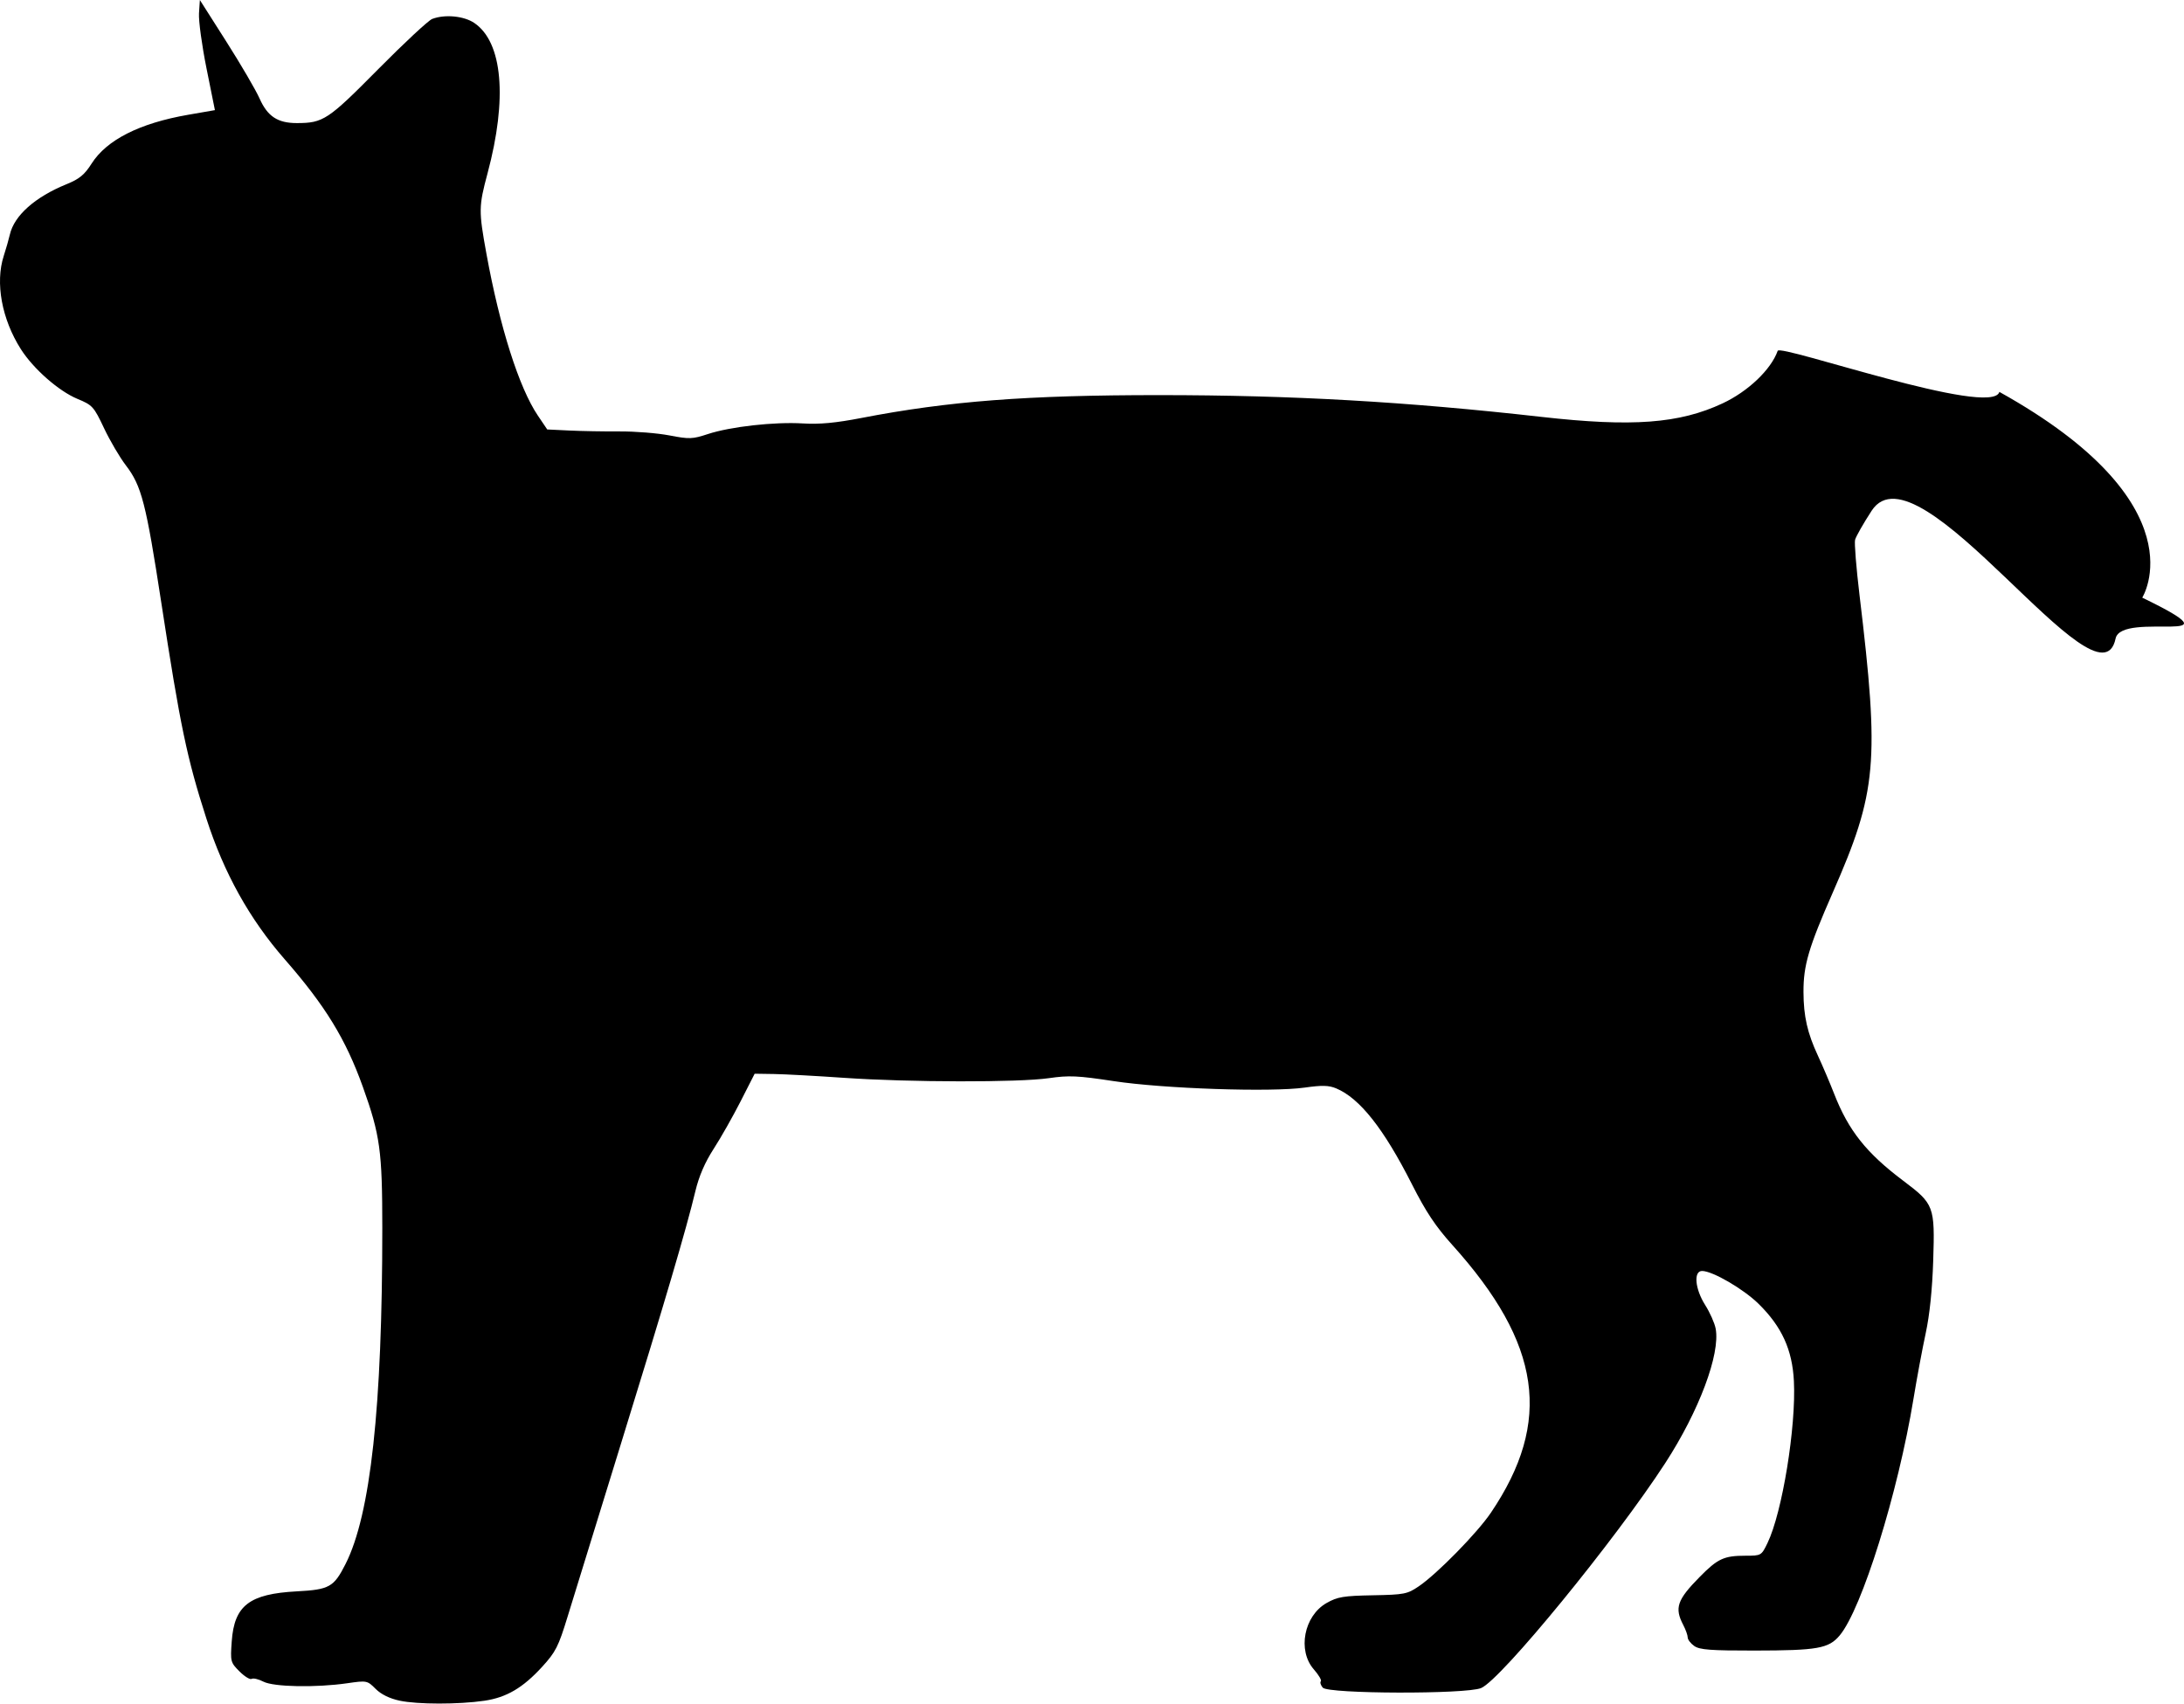
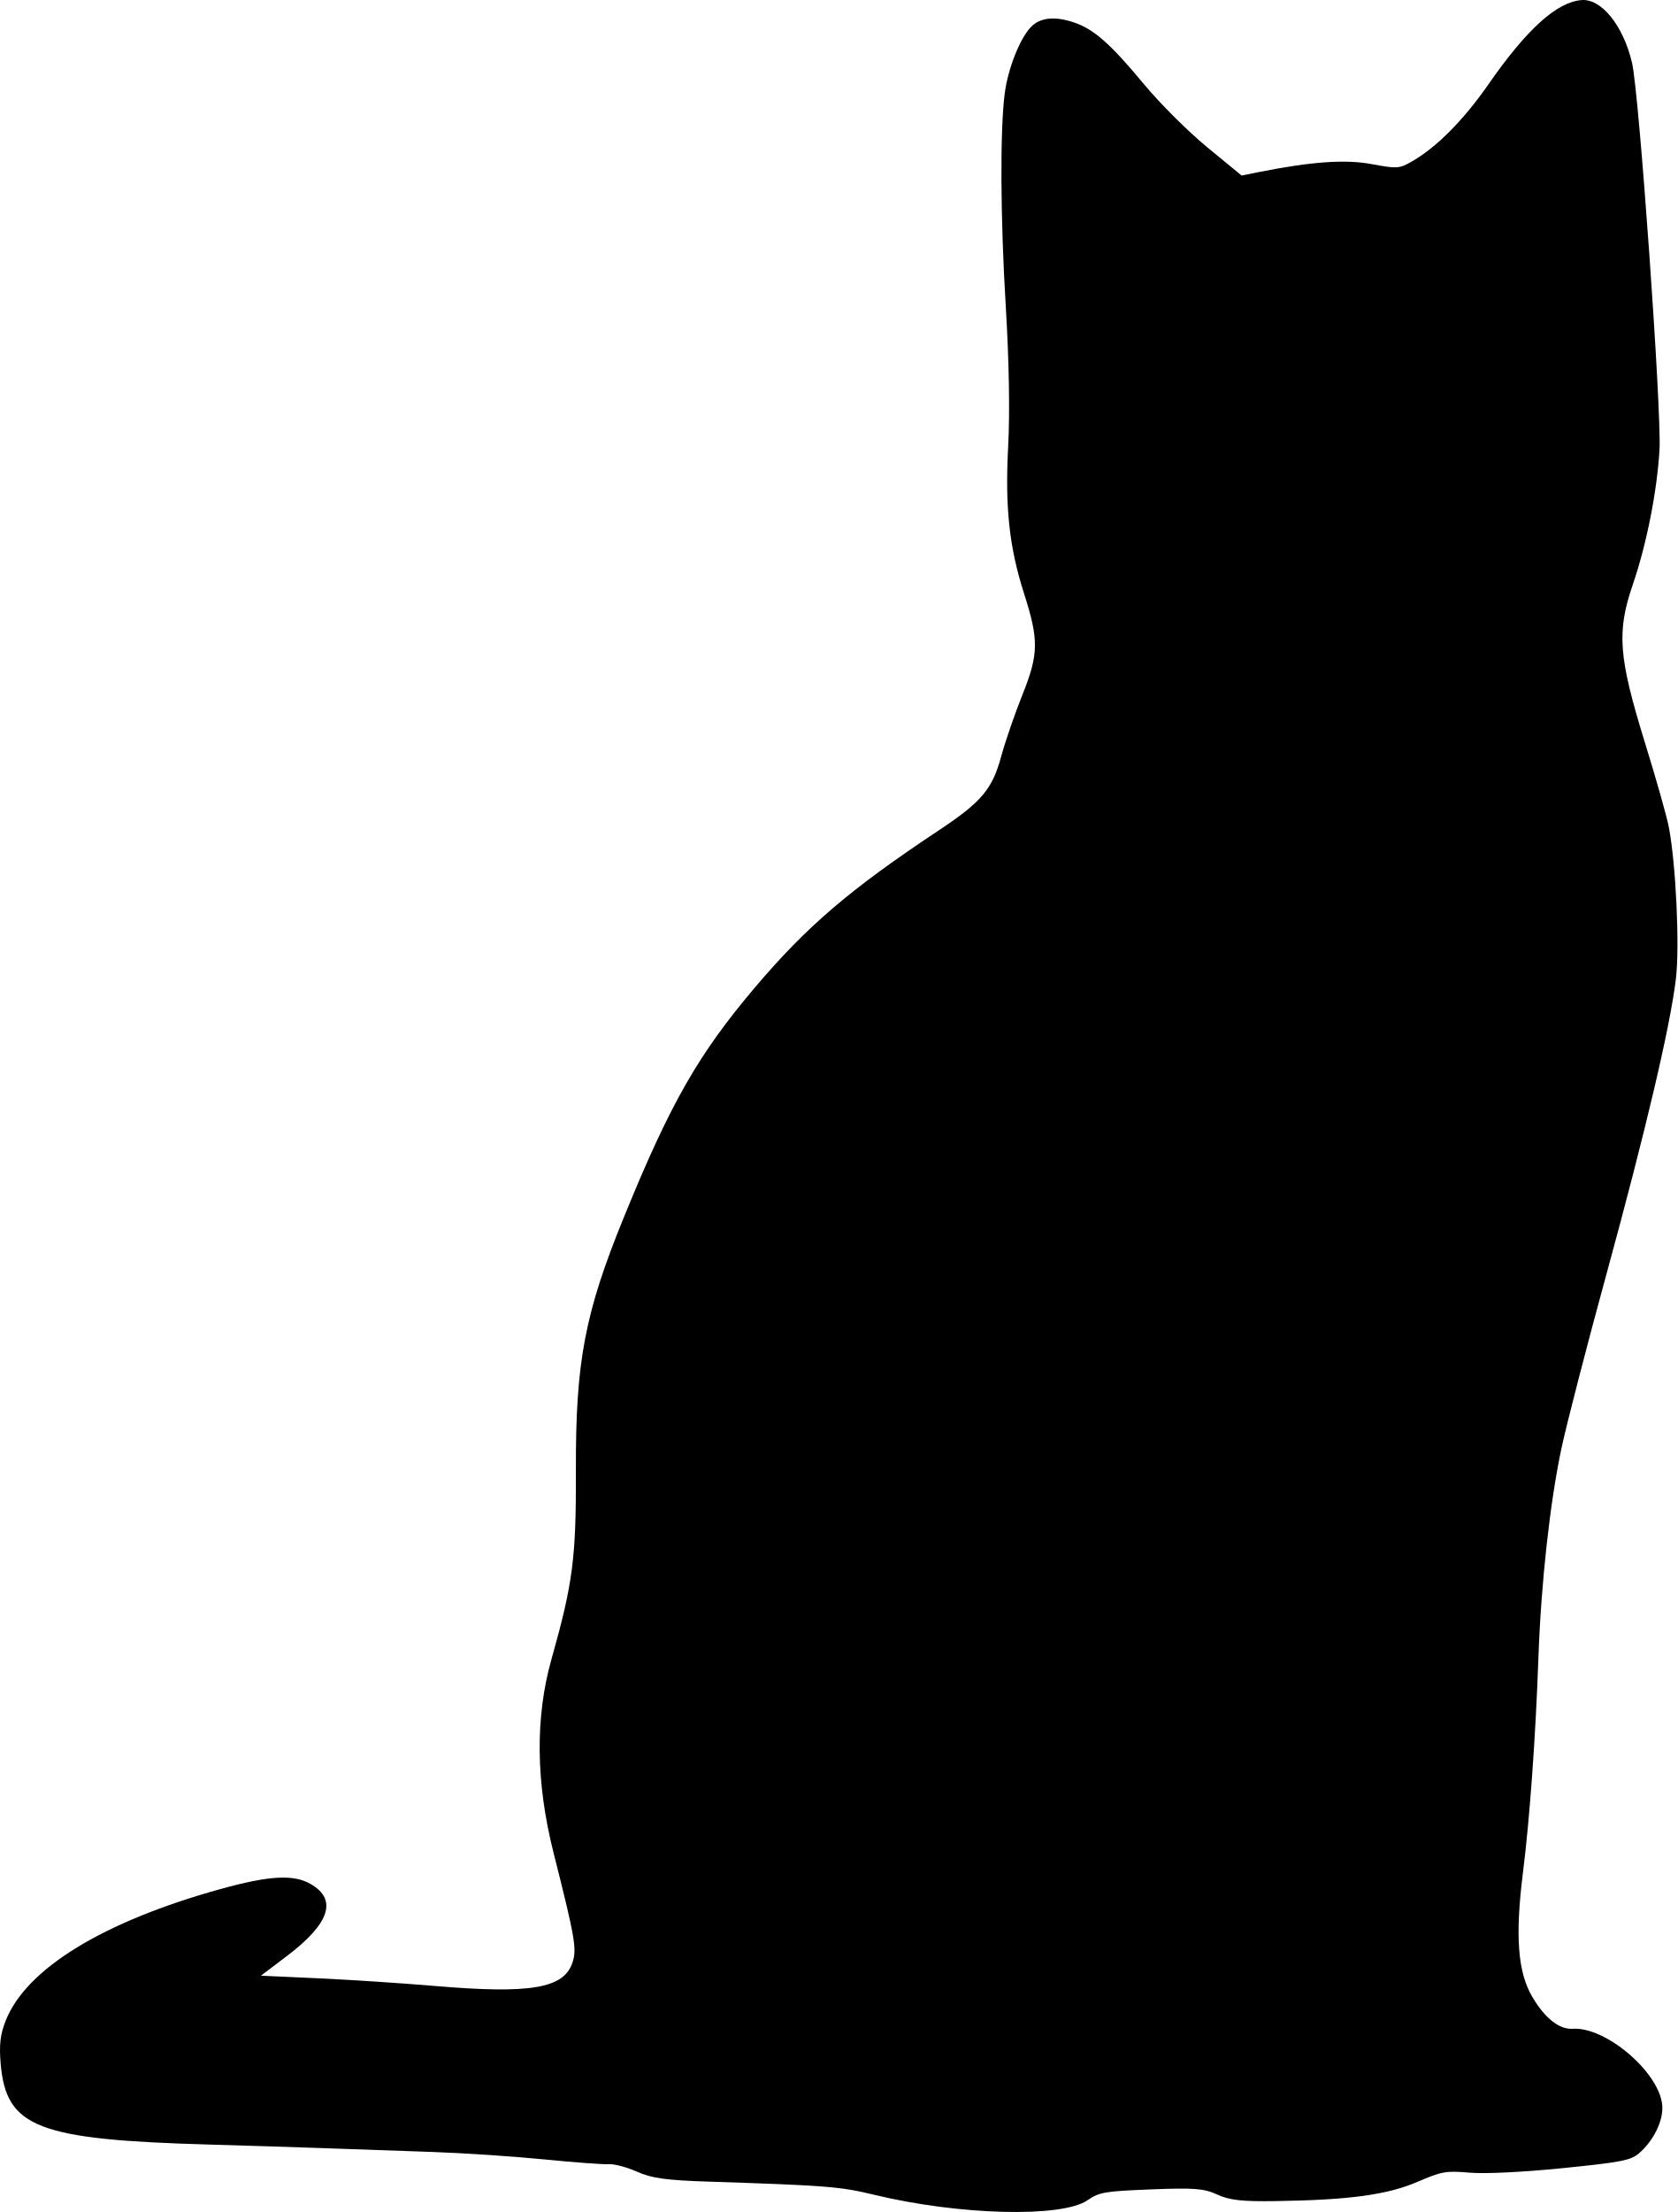
- <svg xmlns="http://www.w3.org/2000/svg" viewBox="0 0 981.539 765.79" height="765.79" width="981.539" id="svg1729" version="1.1">
+ <svg xmlns="http://www.w3.org/2000/svg" version="1.1" id="svg1729" width="555.846" height="732.777" viewBox="0 0 555.846 732.777">
  <defs id="defs1733" />
-   <g transform="translate(249.8547,-285.653)" id="g1737">
-     <path id="path1741" d="m -32.189,1050.184 c 9.939,-1.451 17.335,-5.793 25.977,-15.249 6.088,-6.661 7.335,-9.111 11.392,-22.381 2.505,-8.196 13.275,-43.101 23.933,-77.568 20.025,-64.761 29.454,-96.766 33.572,-113.957 1.599,-6.677 4.295,-12.909 8.183,-18.919 3.189,-4.929 8.642,-14.548 12.119,-21.376 l 6.321,-12.414 8.667,0.132 c 4.767,0.072 18.975,0.846 31.573,1.719 29.269,2.028 78.473,2.106 91.983,0.146 9.048,-1.313 12.94,-1.136 29.111,1.323 22.457,3.414 70.824,5.053 85.895,2.91 7.737,-1.1 10.812,-1.024 14.097,0.349 10.61,4.433 21.392,18.081 34.079,43.134 6.28,12.402 10.61,18.91 18.155,27.287 40.023,44.437 45.044,79.313 17.326,120.334 -6.146,9.095 -24.161,27.484 -32.412,33.084 -5.17,3.509 -6.501,3.769 -20.667,4.036 -13.178,0.248 -15.867,0.697 -20.747,3.461 -10.204,5.779 -13.209,21.36 -5.757,29.847 2.183,2.487 3.598,4.893 3.143,5.348 -0.454,0.454 -0.067,1.741 0.86,2.858 2.364,2.848 64.419,3.018 71.175,0.195 8.929,-3.731 60.237,-66.433 82.782,-101.166 15.162,-23.358 24.773,-49.004 22.635,-60.399 -0.466,-2.486 -2.585,-7.259 -4.707,-10.605 -4.587,-7.233 -5.329,-15.325 -1.405,-15.325 4.703,0 18.622,8.103 25.429,14.804 10.399,10.236 15.118,20.564 15.838,34.664 1.049,20.542 -5.236,59.135 -11.858,72.815 -2.748,5.677 -2.819,5.718 -9.896,5.718 -9.662,0 -12.479,1.304 -20.574,9.528 -10.186,10.348 -11.405,13.917 -7.386,21.625 1.095,2.1 1.992,4.616 1.992,5.591 0,0.975 1.334,2.706 2.963,3.848 2.421,1.696 7.366,2.07 27,2.044 28.443,-0.038 33.388,-0.914 38.33,-6.792 9.931,-11.812 26.257,-64.152 33.172,-106.347 1.517,-9.256 3.99,-22.529 5.495,-29.496 1.775,-8.213 2.962,-19.733 3.378,-32.765 0.776,-24.349 0.396,-25.357 -13.465,-35.79 -16.596,-12.49 -24.604,-22.567 -31.045,-39.064 -1.943,-4.976 -5.216,-12.665 -7.274,-17.085 -4.773,-10.255 -6.481,-17.764 -6.522,-28.683 -0.045,-12.02 2.299,-19.992 13.133,-44.659 19.924,-45.364 21.102,-58.482 12.031,-133.954 -1.454,-12.1 -2.343,-23.2 -1.975,-24.667 0.368,-1.467 3.722,-7.359 7.452,-13.094 20.931,-32.178 102.358,92.629 109.624,57.471 2.626,-12.707 59.25,4.479 11.983,-18.39 0,0 26.572,-41.951 -64.203,-92.486 -3.28,11.733 -98.526,-21.601 -99.639,-18.462 -2.987,8.421 -13.263,18.227 -24.731,23.601 -19.446,9.113 -40.6,10.698 -81.379,6.098 -60.718,-6.85 -112.208,-9.788 -171.663,-9.794 -59.544,-0.007 -94.856,2.701 -134,10.272 -11.624,2.248 -18.83,2.921 -26.347,2.459 -12.708,-0.781 -32.565,1.442 -42.672,4.776 -6.932,2.287 -8.335,2.337 -17.263,0.615 -5.345,-1.031 -15.418,-1.84 -22.385,-1.799 -6.967,0.041 -17.141,-0.141 -22.609,-0.404 l -9.942,-0.478 -4.231,-6.264 c -8.436,-12.49 -17.09,-39.74 -23.101,-72.741 -3.517,-19.312 -3.49,-21.217 0.517,-36.189 8.996,-33.614 6.77,-58.882 -5.947,-67.524 -4.667,-3.172 -13.226,-3.997 -18.933,-1.826 -1.698,0.646 -12.659,10.851 -24.359,22.679 -22.47,22.716 -24.597,24.124 -36.46,24.139 -8.625,0.011 -13.192,-2.998 -16.769,-11.048 -1.697,-3.819 -8.429,-15.344 -14.959,-25.611 l -11.873,-18.667 -0.393,6.002 c -0.216,3.301 1.305,14.439 3.381,24.751 l 3.773,18.749 -12.047,2.094 c -21.816,3.792 -36.617,11.287 -43.396,21.976 -3.16,4.983 -5.468,6.88 -11.215,9.218 -14.147,5.756 -23.528,14.081 -25.494,22.624 -0.496,2.155 -1.736,6.49 -2.755,9.632 -3.902,12.027 -0.883,28.447 7.712,41.937 5.633,8.842 17.023,18.843 25.424,22.325 6.758,2.801 7.343,3.446 11.933,13.152 2.655,5.613 7.071,13.135 9.813,16.714 7.052,9.204 9.051,16.954 15.938,61.802 8.54,55.611 11.494,69.753 20.27,97.024 7.865,24.443 19.387,45.146 35.193,63.236 18.268,20.908 27.445,35.904 35.145,57.43 7.729,21.607 8.699,28.665 8.707,63.333 0.018,80.509 -5.274,128.885 -16.528,151.077 -5.264,10.38 -7.251,11.493 -21.931,12.279 -21.28,1.14 -28.055,6.347 -29.207,22.451 -0.652,9.115 -0.552,9.503 3.488,13.543 2.288,2.288 4.748,3.795 5.468,3.35 0.72,-0.445 3.097,0.116 5.282,1.246 4.629,2.394 23.584,2.752 37.687,0.712 8.781,-1.27 8.972,-1.232 12.729,2.524 2.478,2.478 6.266,4.34 10.817,5.316 7.972,1.71 26.446,1.726 38.043,0.033 z" style="fill:#000000;stroke-width:1.333" />
+   <g id="g1737" transform="translate(131.555,-287.7167)">
+     <path id="path36" d="m 291.35,1016.882 c -11.404,0.167 -15.442,-0.281 -19.544,-2.166 -4.41,-2.027 -7.64,-2.278 -21.961,-1.71 -15.324,0.608 -17.16,0.921 -21.019,3.582 -8.526,5.878 -42.607,5.002 -70.815,-1.822 -11.123,-2.691 -15.742,-3.057 -54.502,-4.323 -14.39,-0.47 -19.095,-1.117 -23.993,-3.301 -3.351,-1.494 -7.55,-2.615 -9.33,-2.49 -1.781,0.125 -11.406,-0.587 -21.39,-1.581 -9.984,-0.994 -26.619,-2.102 -36.966,-2.463 -10.347,-0.36 -26.715,-0.934 -36.373,-1.272 -9.658,-0.339 -26.303,-0.86 -36.99,-1.162 -57.632,-1.607 -67.988,-5.593 -69.806,-26.869 -0.533,-6.24 -0.114,-9.744 1.711,-14.3 6.877,-17.165 32.262,-32.702 71.014,-43.462 16.23,-4.507 24.307,-4.972 29.955,-1.725 9.012,5.18 6.408,13.097 -7.863,23.904 l -8.567,6.488 18.971,0.866 c 10.434,0.476 27.76,1.614 38.501,2.528 31.832,2.709 42.883,0.847 45.746,-7.708 1.512,-4.518 0.908,-8.026 -6.268,-36.441 -5.885,-23.302 -6.109,-44.895 -0.666,-64.137 7.085,-25.048 8.183,-33.518 8.081,-62.347 -0.128,-36.162 2.902,-52.157 15.93,-84.092 15.373,-37.684 24.611,-53.872 43.401,-76.047 17.167,-20.261 31.52,-32.53 60.735,-51.919 14.413,-9.565 17.891,-13.679 20.893,-24.709 1.329,-4.883 4.488,-14.049 7.021,-20.37 5.386,-13.443 5.458,-18.088 0.519,-33.516 -4.907,-15.327 -6.334,-28.588 -5.254,-48.82 0.59,-11.054 0.295,-28.221 -0.797,-46.237 -1.791,-29.569 -1.928,-58.525 -0.336,-70.667 1.061,-8.089 4.913,-17.907 8.559,-21.813 3.048,-3.266 7.907,-3.814 14.399,-1.624 6.576,2.218 12.076,7.074 23.162,20.449 5.224,6.302 14.64,15.687 20.925,20.855 l 11.428,9.396 5.665,-1.127 c 17.493,-3.481 28.717,-4.274 37.465,-2.646 8.367,1.557 9.078,1.514 13.141,-0.784 8.191,-4.633 17.252,-13.737 25.548,-25.67 12.71,-18.281 22.606,-27.228 30.847,-27.891 6.575,-0.528 13.805,8.453 16.716,20.767 2.34,9.899 9.841,115.473 9.105,128.165 -0.8,13.8 -4.271,31.33 -8.857,44.72 -5.385,15.726 -4.741,23.999 4.098,52.578 3.645,11.787 7.168,24.224 7.827,27.636 2.384,12.34 3.659,39.589 2.36,50.408 -1.909,15.891 -9.97,50.138 -23.072,98.019 -6.431,23.502 -13.103,49.328 -14.827,57.391 -3.807,17.81 -6.792,44.86 -7.647,69.299 -0.912,26.075 -2.885,53.519 -5.13,71.34 -2.64,20.961 -1.74,32.951 3.09,41.155 4.165,7.074 8.973,10.883 13.351,10.577 11.044,-0.772 28.963,14.604 29.726,25.507 0.351,5.025 -2.905,11.635 -7.789,15.809 -2.684,2.293 -5.939,2.919 -25.309,4.863 -13.215,1.326 -25.681,1.931 -30.743,1.492 -7.819,-0.678 -9.231,-0.429 -17.303,3.048 -9.943,4.282 -22.648,6.011 -46.77,6.364 z" style="fill:#000000;stroke-width:1.248" />
  </g>
</svg>
